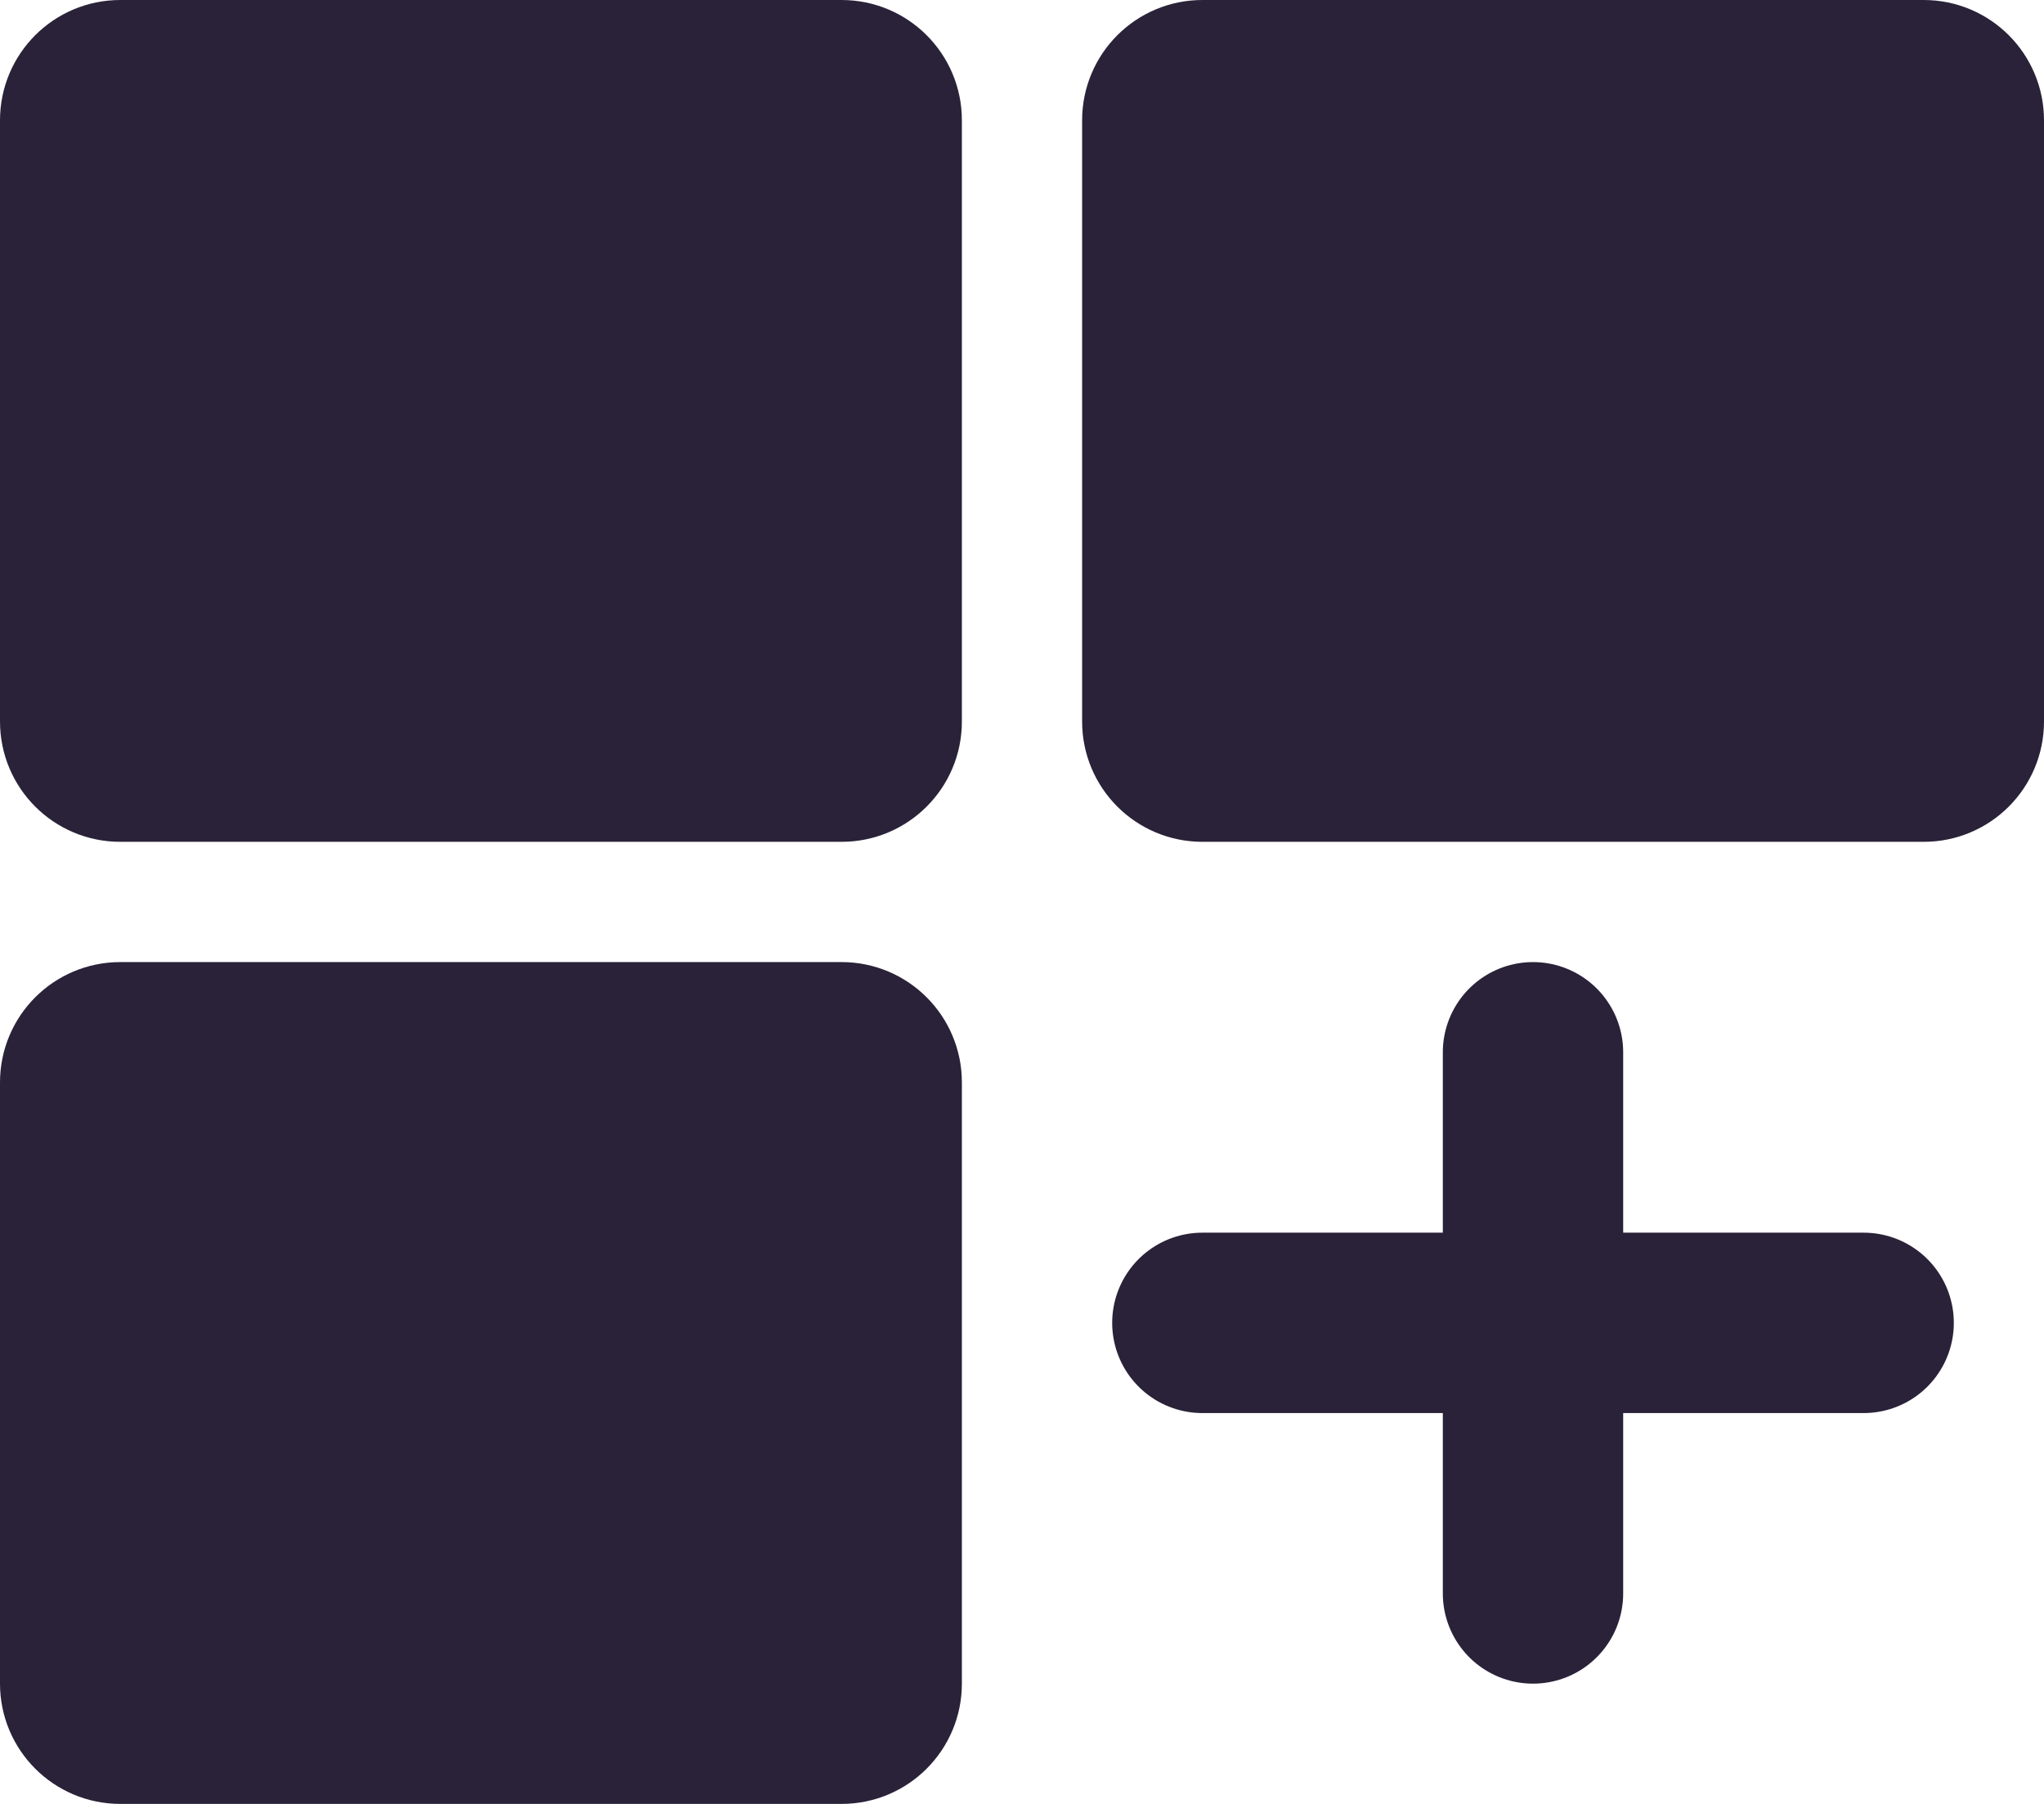
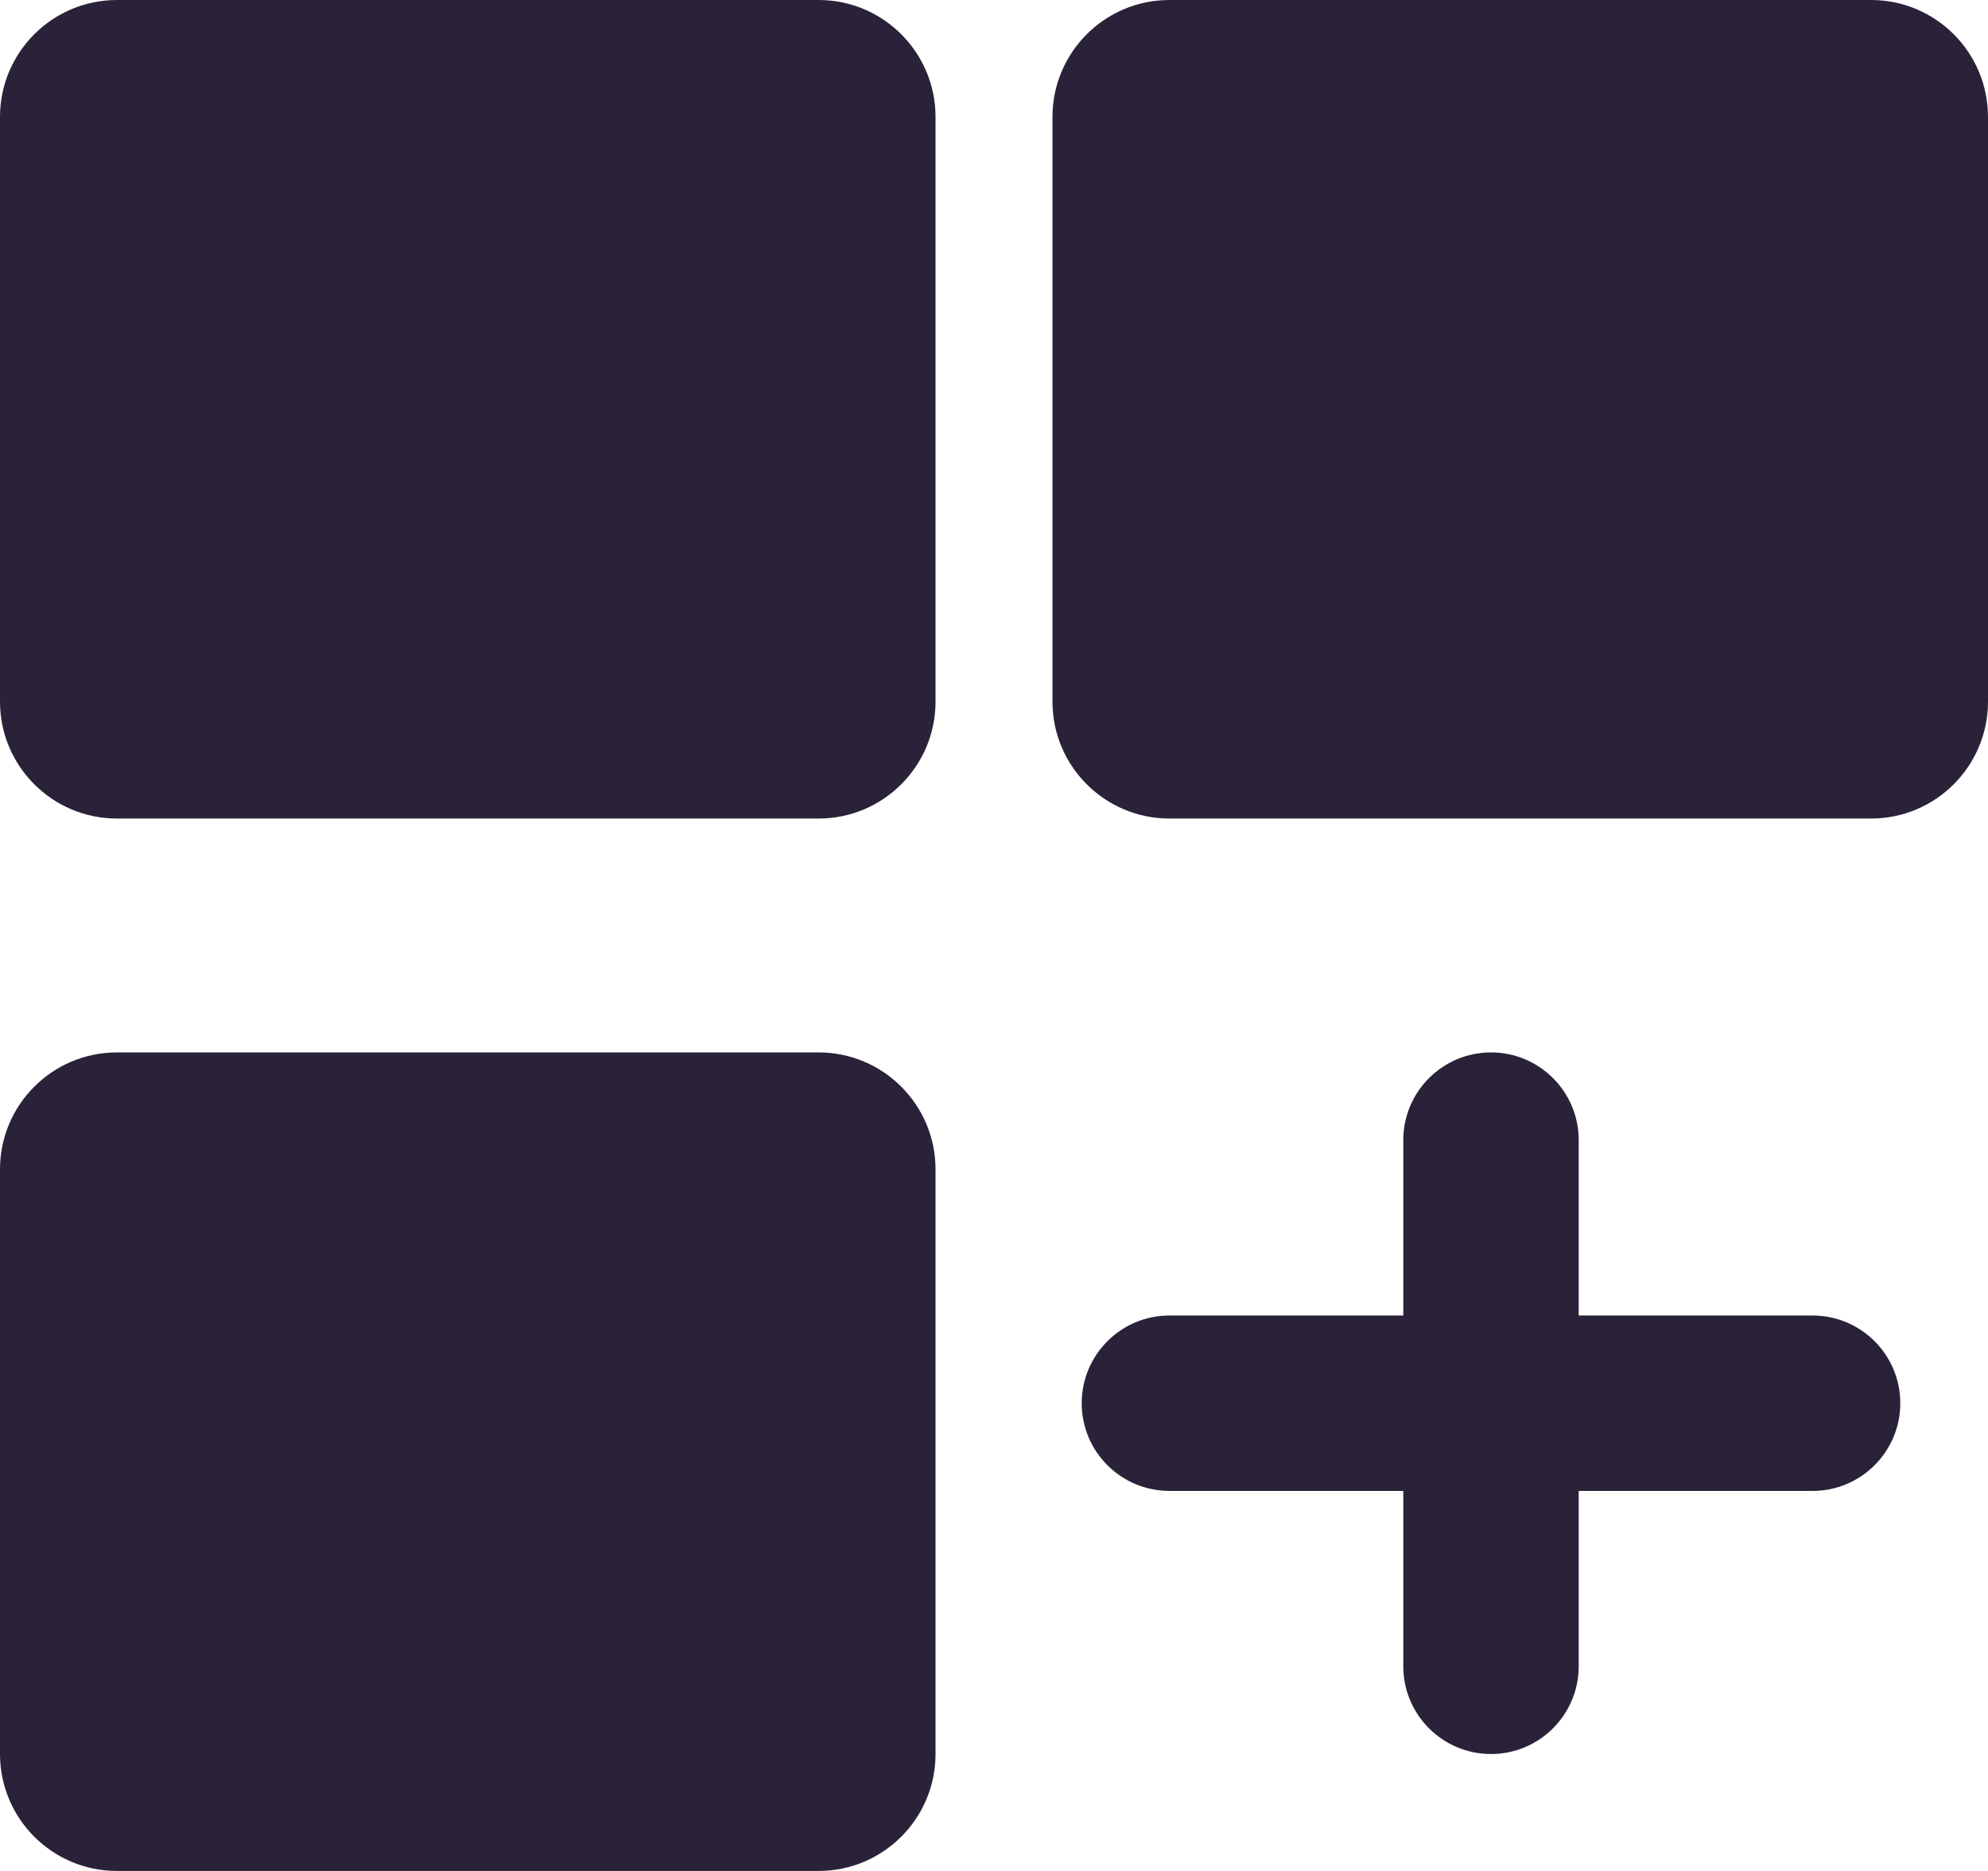
- <svg xmlns="http://www.w3.org/2000/svg" fill="none" viewBox="0 0 17 15">
-   <rect width="7" height="6" x=".5" y="8.5" fill="#2A2238" stroke="#2A2238" rx=".5" />
-   <rect width="7" height="6" x="9.5" y=".5" fill="#2A2238" stroke="#2A2238" rx=".5" />
-   <rect width="7" height="6" x=".5" y=".5" fill="#2A2238" stroke="#2A2238" rx=".5" />
-   <path stroke="#2A2238" stroke-linecap="round" stroke-width="1.5" d="M12.75 8.75v4.5M10 11h5.5" />
+ <svg xmlns="http://www.w3.org/2000/svg" width="17" height="16" viewBox="0 0 17 16" fill="none">
+   <path d="M0 10C0 9.448 0.448 9 1 9H7C7.552 9 8 9.448 8 10V15C8 15.552 7.552 16 7 16H1C0.448 16 0 15.552 0 15V10Z" fill="#2A2238" />
+   <path d="M9 1C9 0.448 9.448 0 10 0H16C16.552 0 17 0.448 17 1V6C17 6.552 16.552 7 16 7H10C9.448 7 9 6.552 9 6V1Z" fill="#2A2238" />
+   <path d="M0 1C0 0.448 0.448 0 1 0H7C7.552 0 8 0.448 8 1V6C8 6.552 7.552 7 7 7H1C0.448 7 0 6.552 0 6V1Z" fill="#2A2238" />
+   <path fill-rule="evenodd" clip-rule="evenodd" d="M12.75 9C13.164 9 13.5 9.336 13.5 9.75V11.25H15.5C15.914 11.25 16.25 11.586 16.25 12C16.25 12.414 15.914 12.75 15.5 12.75H13.5V14.25C13.5 14.664 13.164 15 12.75 15C12.336 15 12 14.664 12 14.25V12.75H10C9.586 12.75 9.25 12.414 9.25 12C9.25 11.586 9.586 11.25 10 11.25H12V9.75C12 9.336 12.336 9 12.75 9Z" fill="#2A2238" />
</svg>
